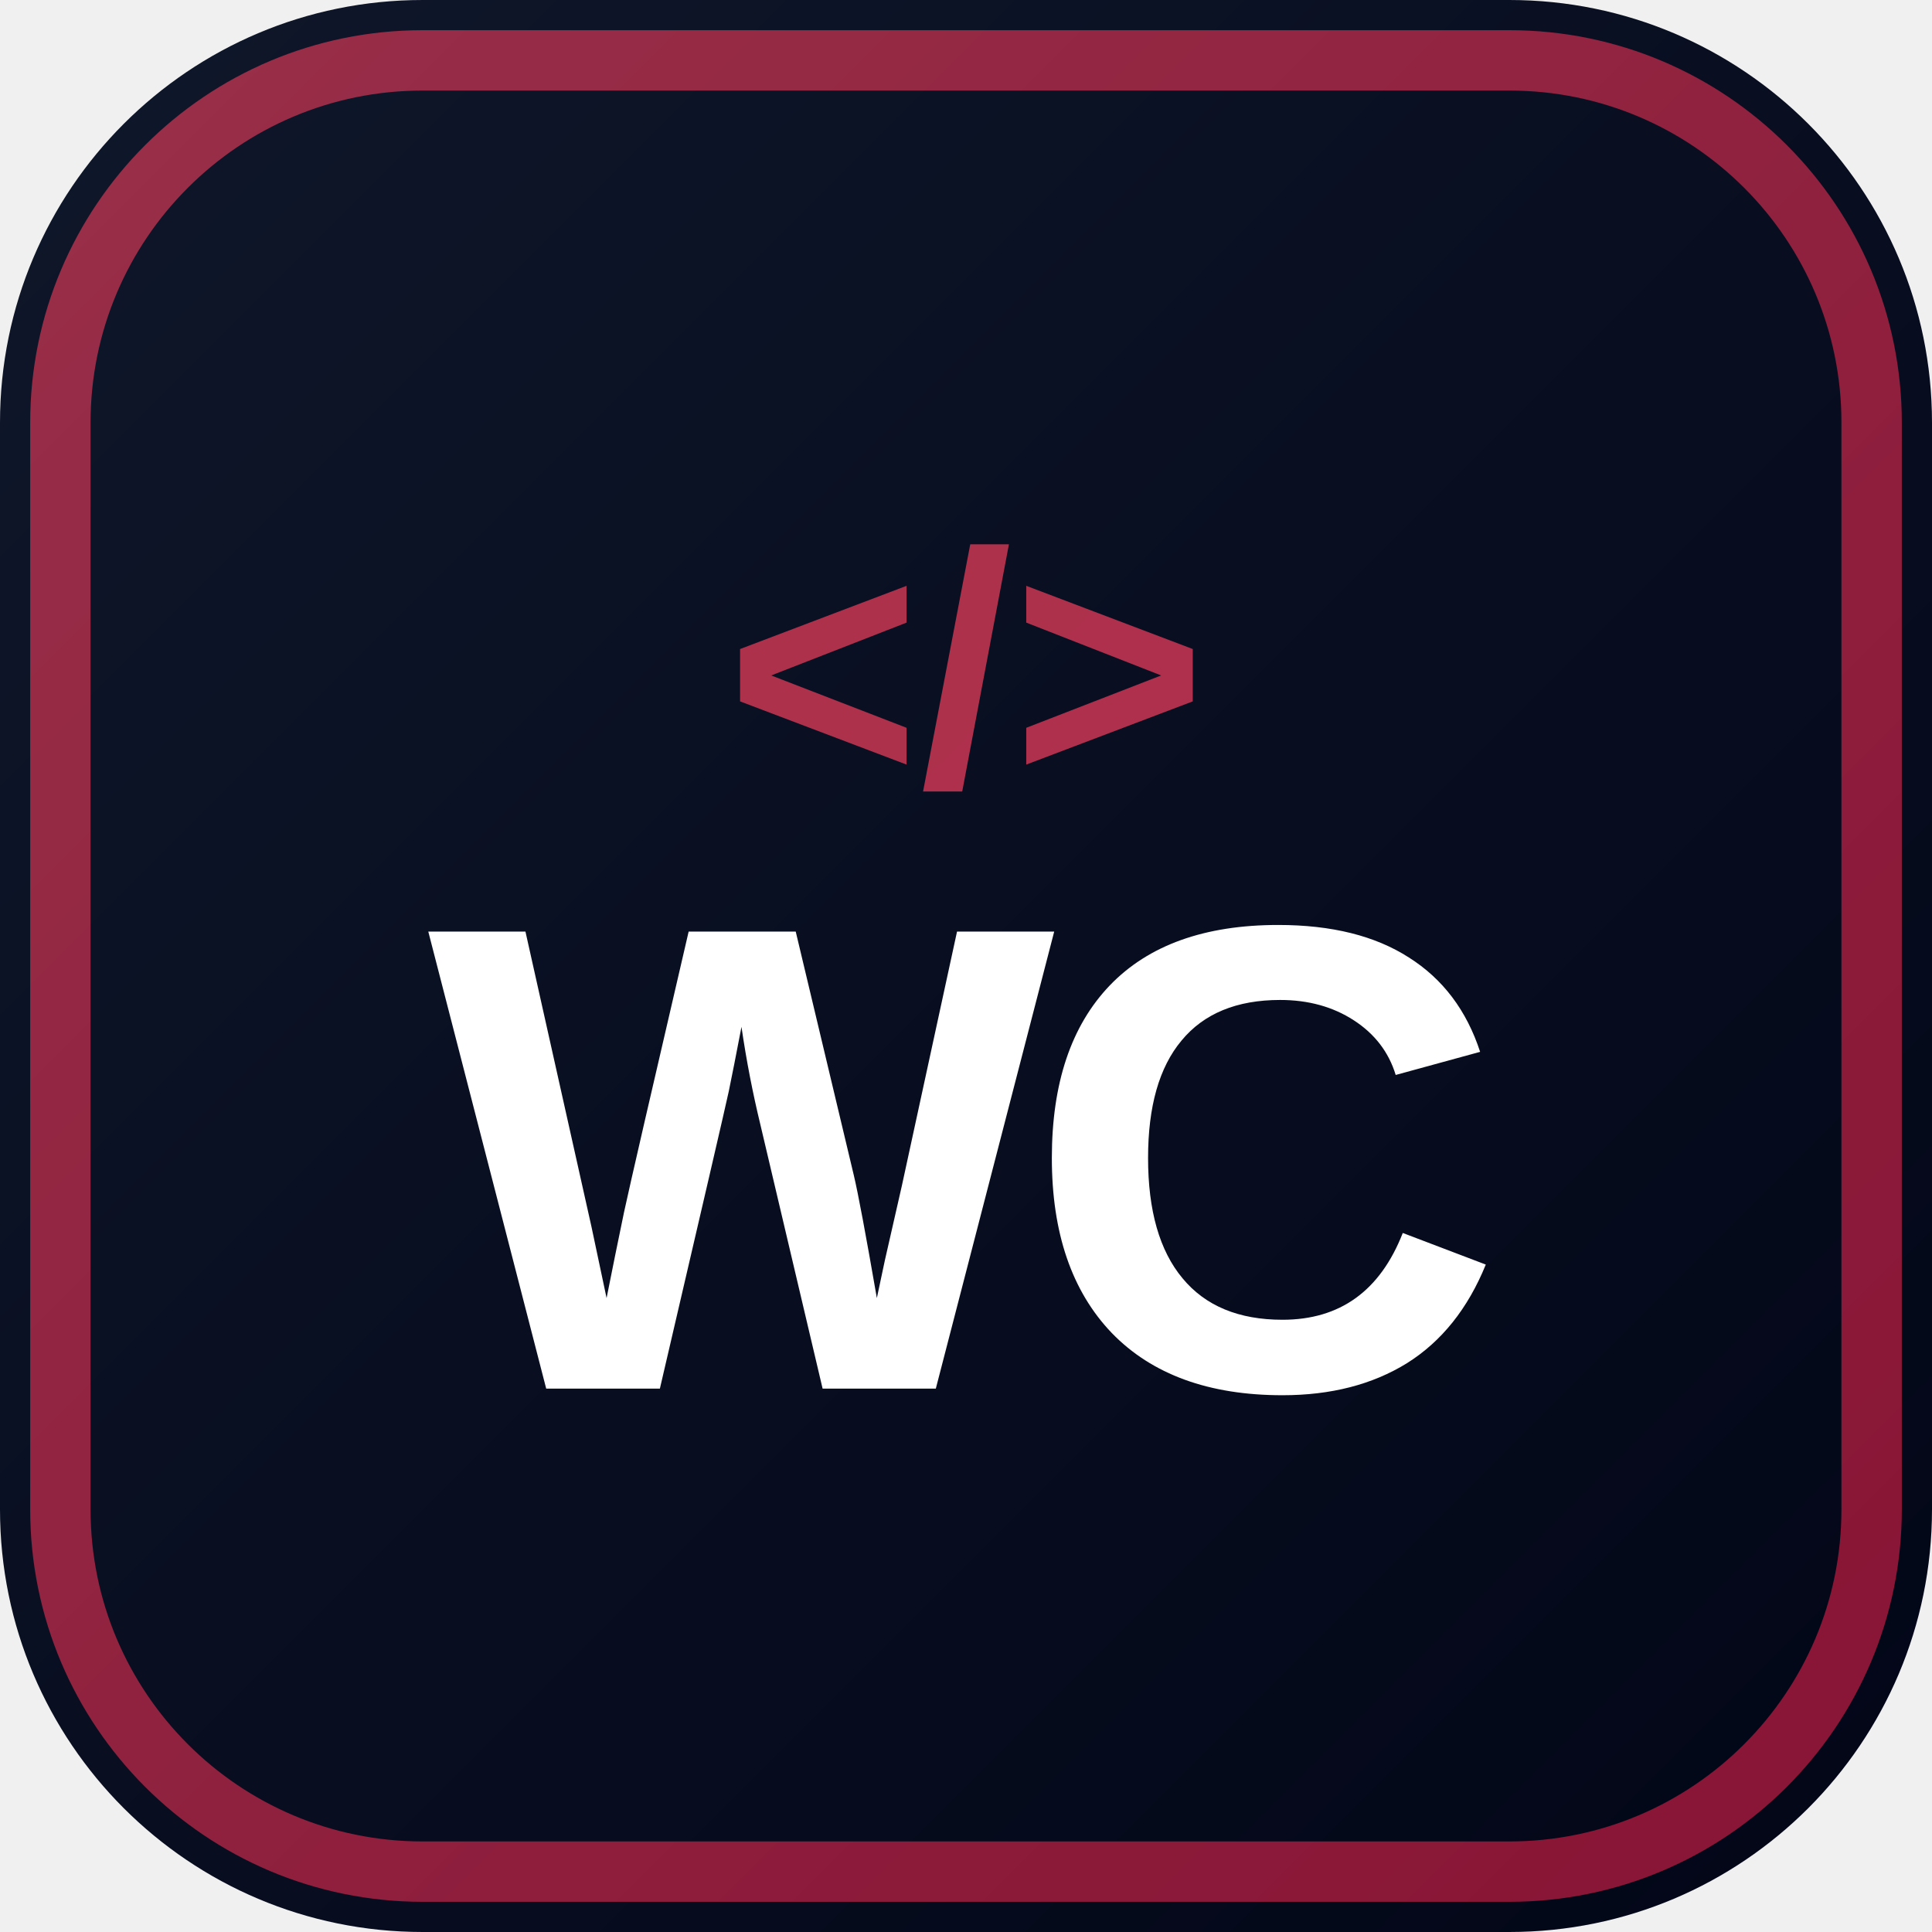
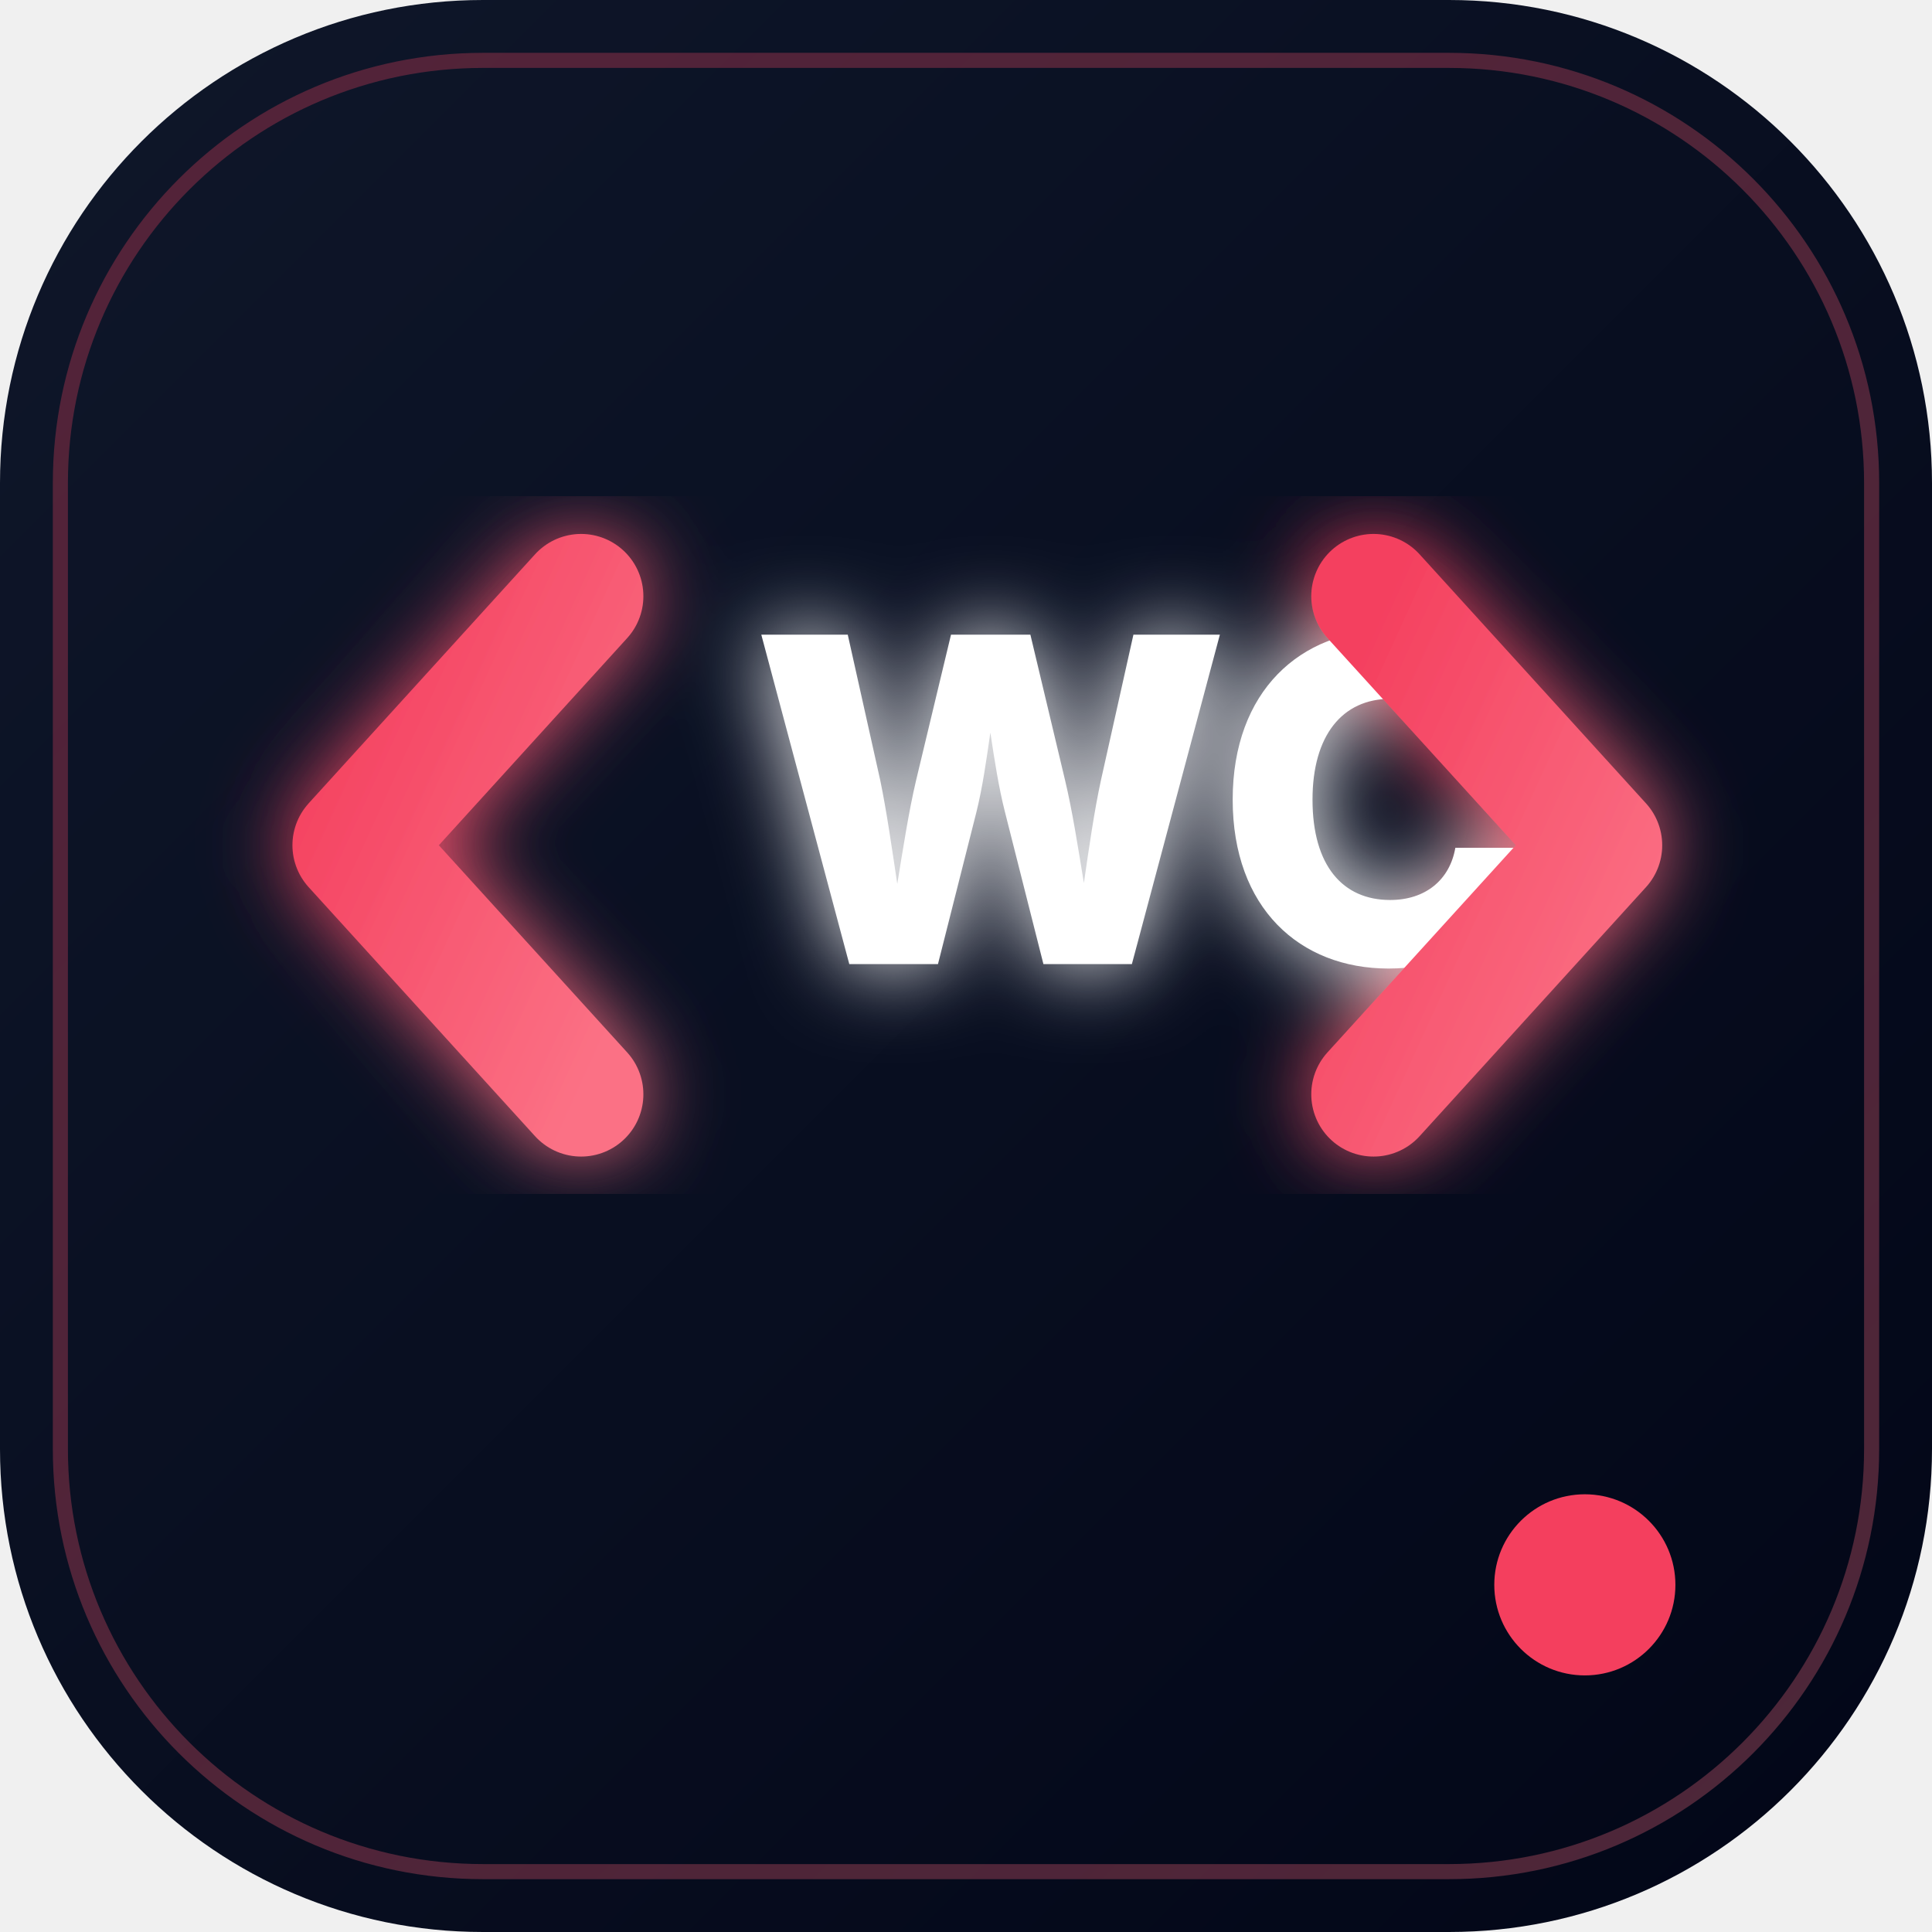
- <svg xmlns="http://www.w3.org/2000/svg" viewBox="0 0 64 64">
+ <svg xmlns="http://www.w3.org/2000/svg" viewBox="0 0 512 512">
  <defs>
-     <linearGradient id="bg" x1="0%" y1="0%" x2="100%" y2="100%">
-       <stop offset="0%" style="stop-color:#0f172a" />
-       <stop offset="100%" style="stop-color:#020617" />
+     <linearGradient id="gradient-bg" x1="0%" y1="0%" x2="100%" y2="100%">
+       <stop offset="0%" style="stop-color:#0f172a;stop-opacity:1" />
+       <stop offset="100%" style="stop-color:#020617;stop-opacity:1" />
    </linearGradient>
-     <linearGradient id="accent" x1="0%" y1="0%" x2="100%" y2="100%">
-       <stop offset="0%" style="stop-color:#f43f5e" />
-       <stop offset="100%" style="stop-color:#e11d48" />
+     <linearGradient id="gradient-accent" x1="0%" y1="0%" x2="100%" y2="100%">
+       <stop offset="0%" style="stop-color:#f43f5e;stop-opacity:1" />
+       <stop offset="100%" style="stop-color:#fb7185;stop-opacity:1" />
    </linearGradient>
+     <filter id="glow" x="-20%" y="-20%" width="140%" height="140%">
+       <feGaussianBlur stdDeviation="15" result="blur" />
+       <feComposite in="SourceGraphic" in2="blur" operator="over" />
+     </filter>
  </defs>
-   <rect width="64" height="64" rx="14" fill="url(#bg)" />
-   <rect x="2" y="2" width="60" height="60" rx="12" fill="none" stroke="url(#accent)" stroke-width="2" opacity="0.6" />
-   <text x="32" y="26" font-family="Arial,sans-serif" font-weight="900" font-size="11" fill="#f43f5e" text-anchor="middle" opacity="0.7">&lt;/&gt;</text>
-   <text x="32" y="46" font-family="Arial,sans-serif" font-weight="900" font-size="22" fill="#ffffff" text-anchor="middle" letter-spacing="-1">WC</text>
+   <rect width="512" height="512" rx="128" fill="url(#gradient-bg)" />
+   <rect x="16" y="16" width="480" height="480" rx="112" fill="none" stroke="url(#gradient-accent)" stroke-width="4" opacity="0.3" />
+   <g transform="translate(64, 128) scale(0.75)" filter="url(#glow)">
+     <path d="M120 40 L40 128 L120 216" fill="none" stroke="url(#gradient-accent)" stroke-width="44" stroke-linecap="round" stroke-linejoin="round" />
+     <text x="180" y="170" fill="white" style="font-family:'Inter', sans-serif; font-weight: 800; font-size: 160px;">WC</text>
+     <path d="M400 40 L480 128 L400 216" fill="none" stroke="url(#gradient-accent)" stroke-width="44" stroke-linecap="round" stroke-linejoin="round" />
+   </g>
+   <circle cx="420" cy="420" r="24" fill="#f43f5e" />
</svg>
